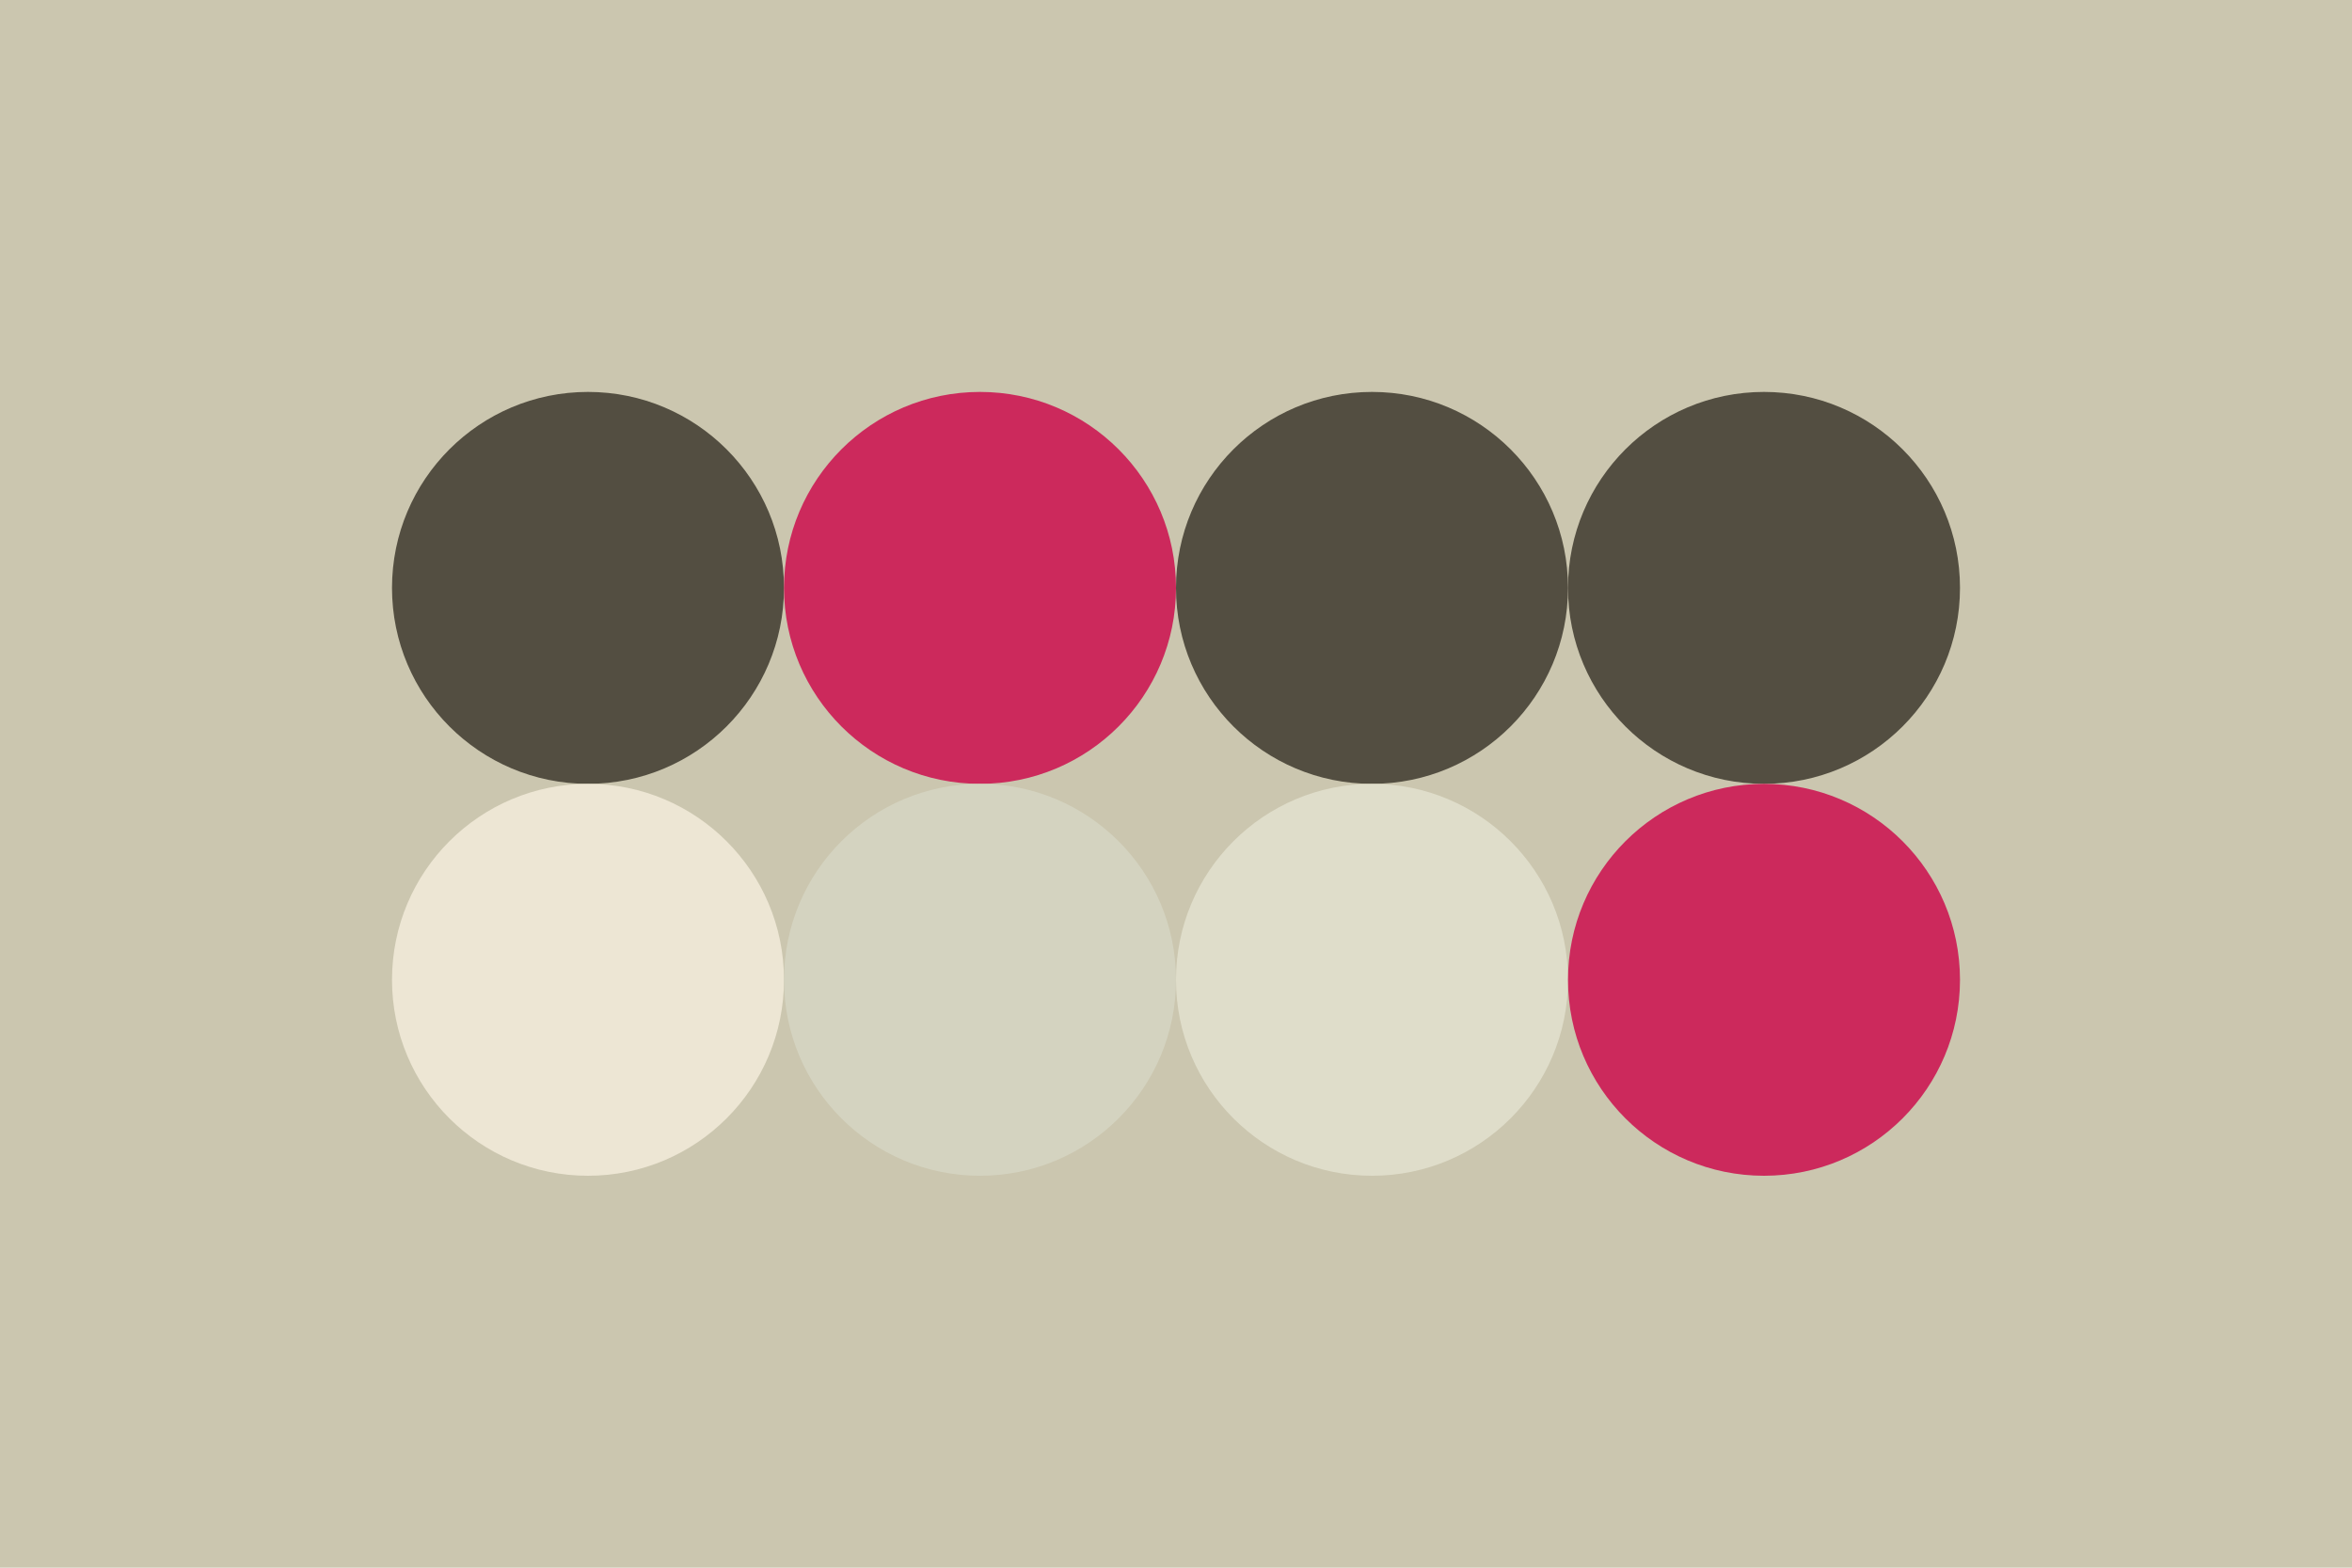
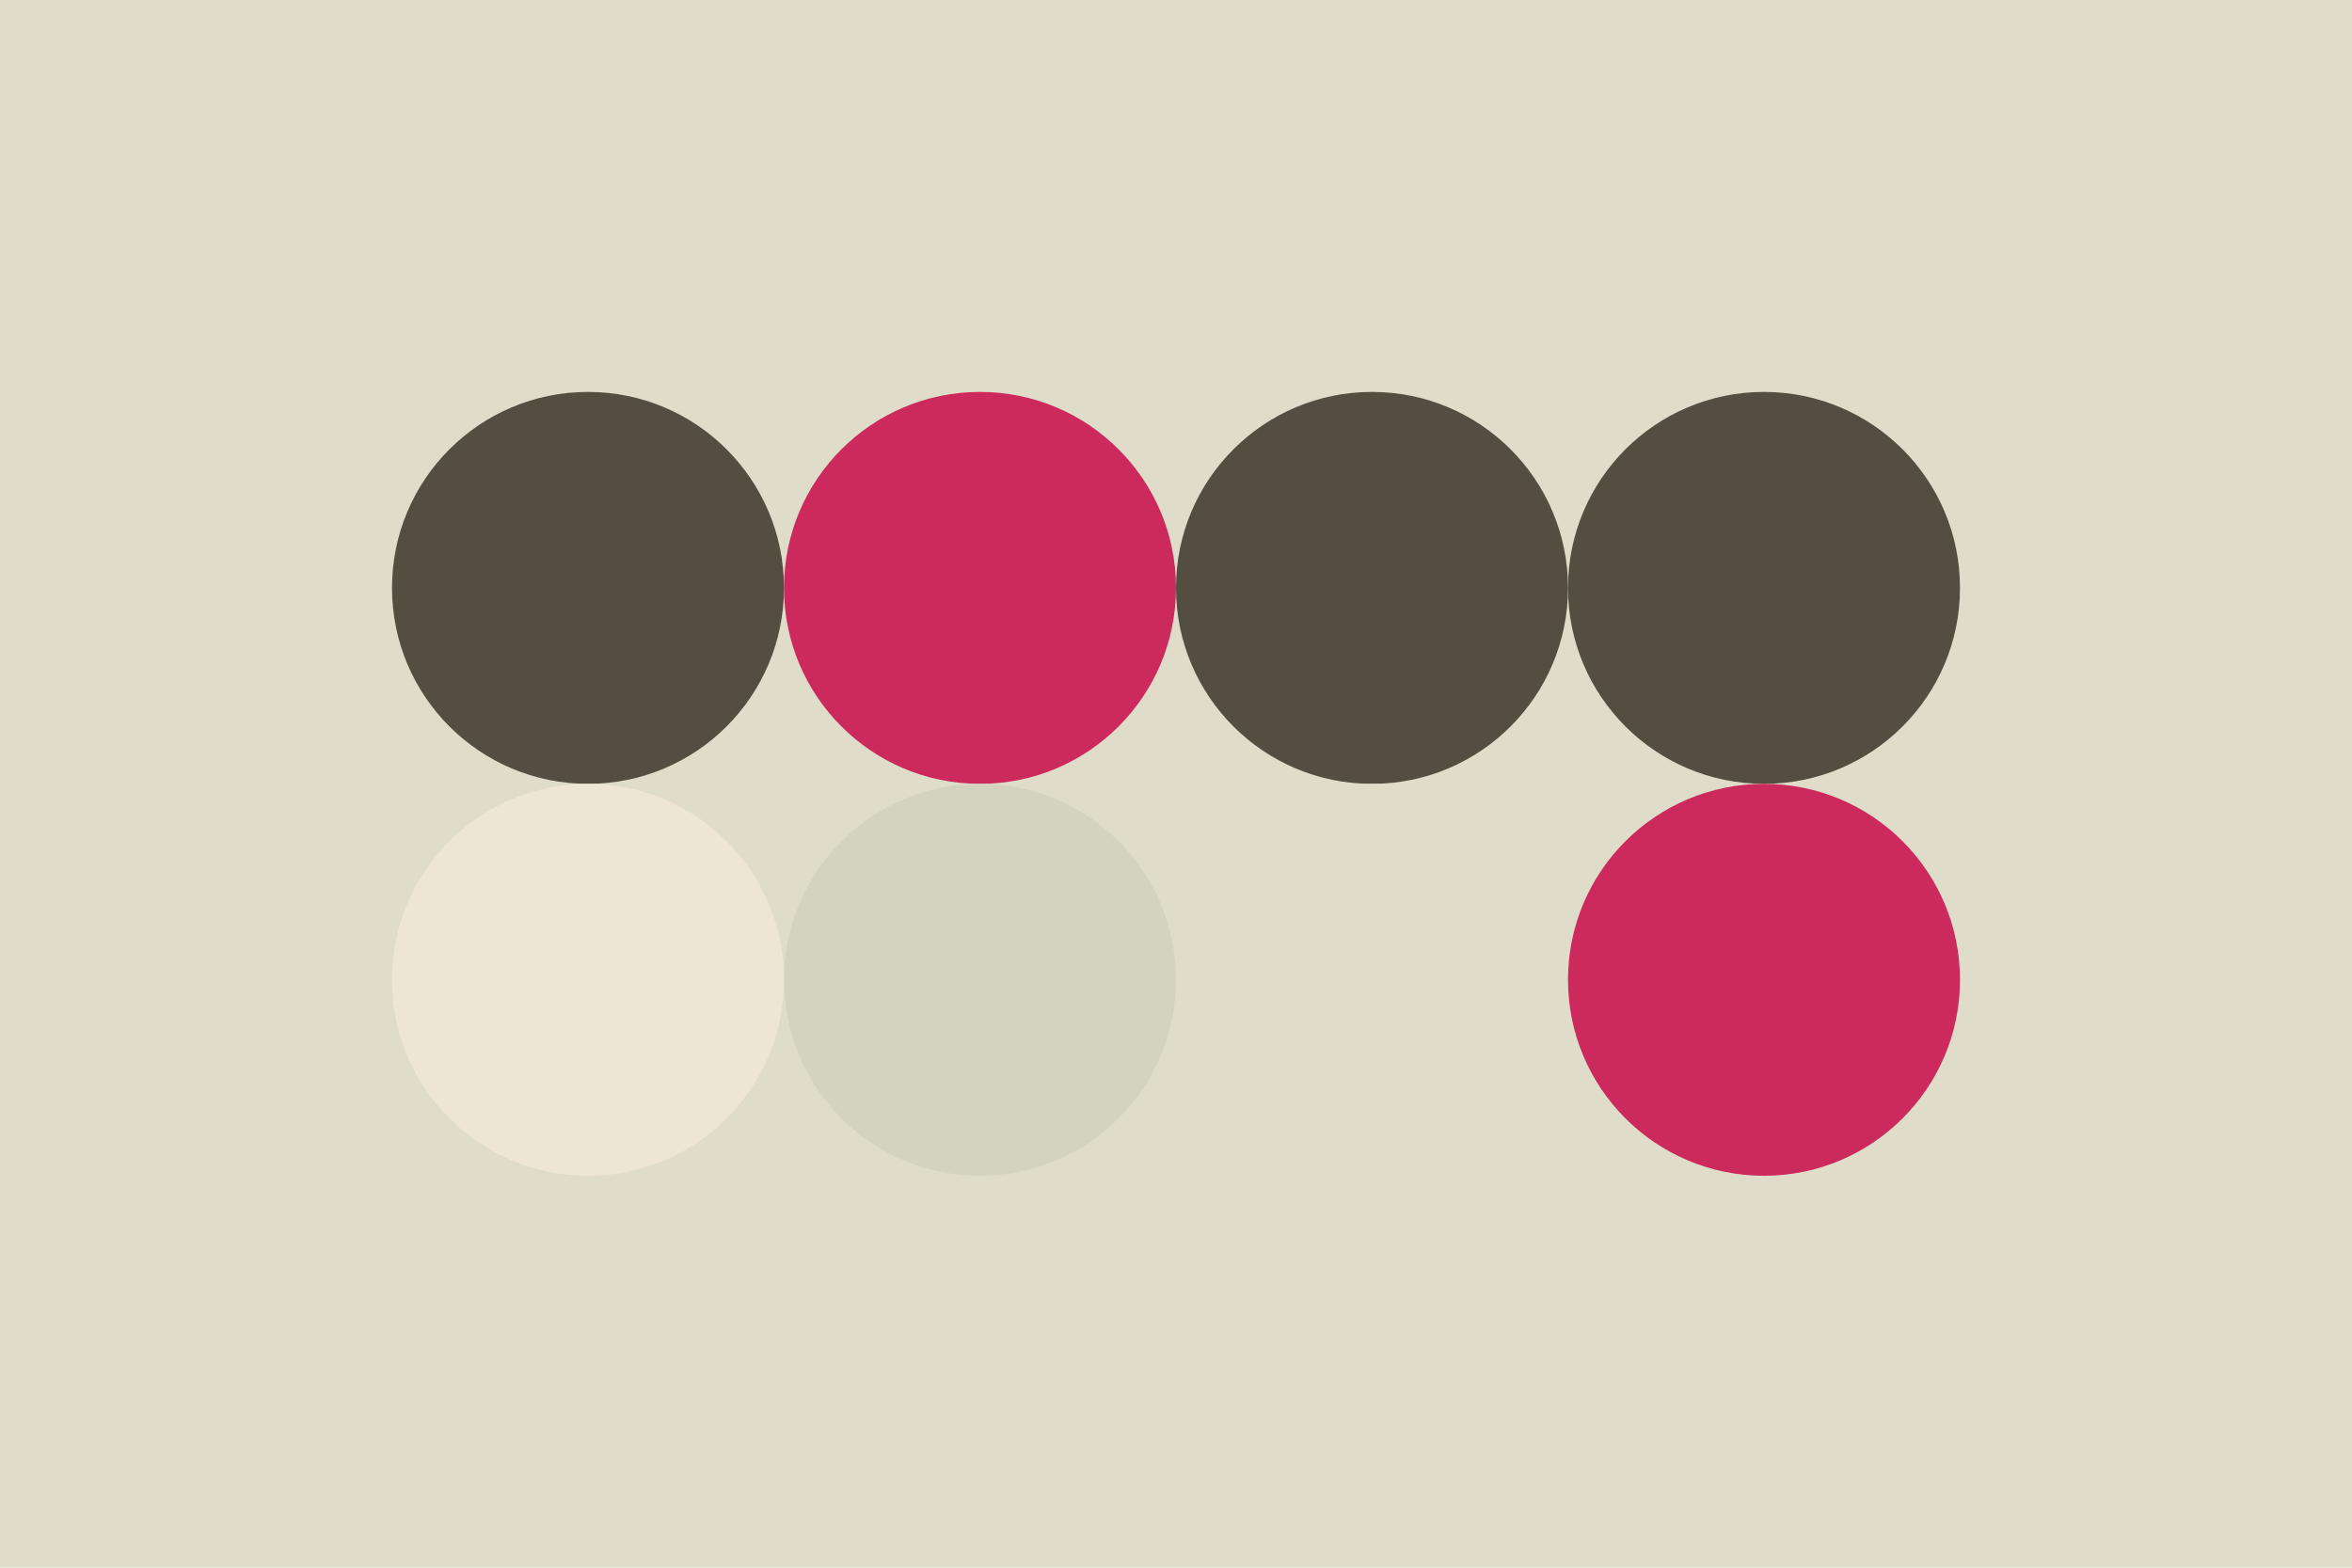
<svg xmlns="http://www.w3.org/2000/svg" width="96px" height="64px" baseProfile="full" version="1.1">
-   <rect width="96" height="64" id="background" fill="#cbc6af" />
+   <rect width="96" height="64" id="background" fill="#dfddca" />
  <circle cx="24" cy="24" r="8" id="f_high" fill="#534e41" />
  <circle cx="40" cy="24" r="8" id="f_med" fill="#cc295c" />
  <circle cx="56" cy="24" r="8" id="f_low" fill="#534e41" />
  <circle cx="72" cy="24" r="8" id="f_inv" fill="#534e41" />
  <circle cx="24" cy="40" r="8" id="b_high" fill="#ede6d4" />
  <circle cx="40" cy="40" r="8" id="b_med" fill="#d4d3c0" />
  <circle cx="56" cy="40" r="8" id="b_low" fill="#dfddca" />
  <circle cx="72" cy="40" r="8" id="b_inv" fill="#cc295c" />
</svg>
